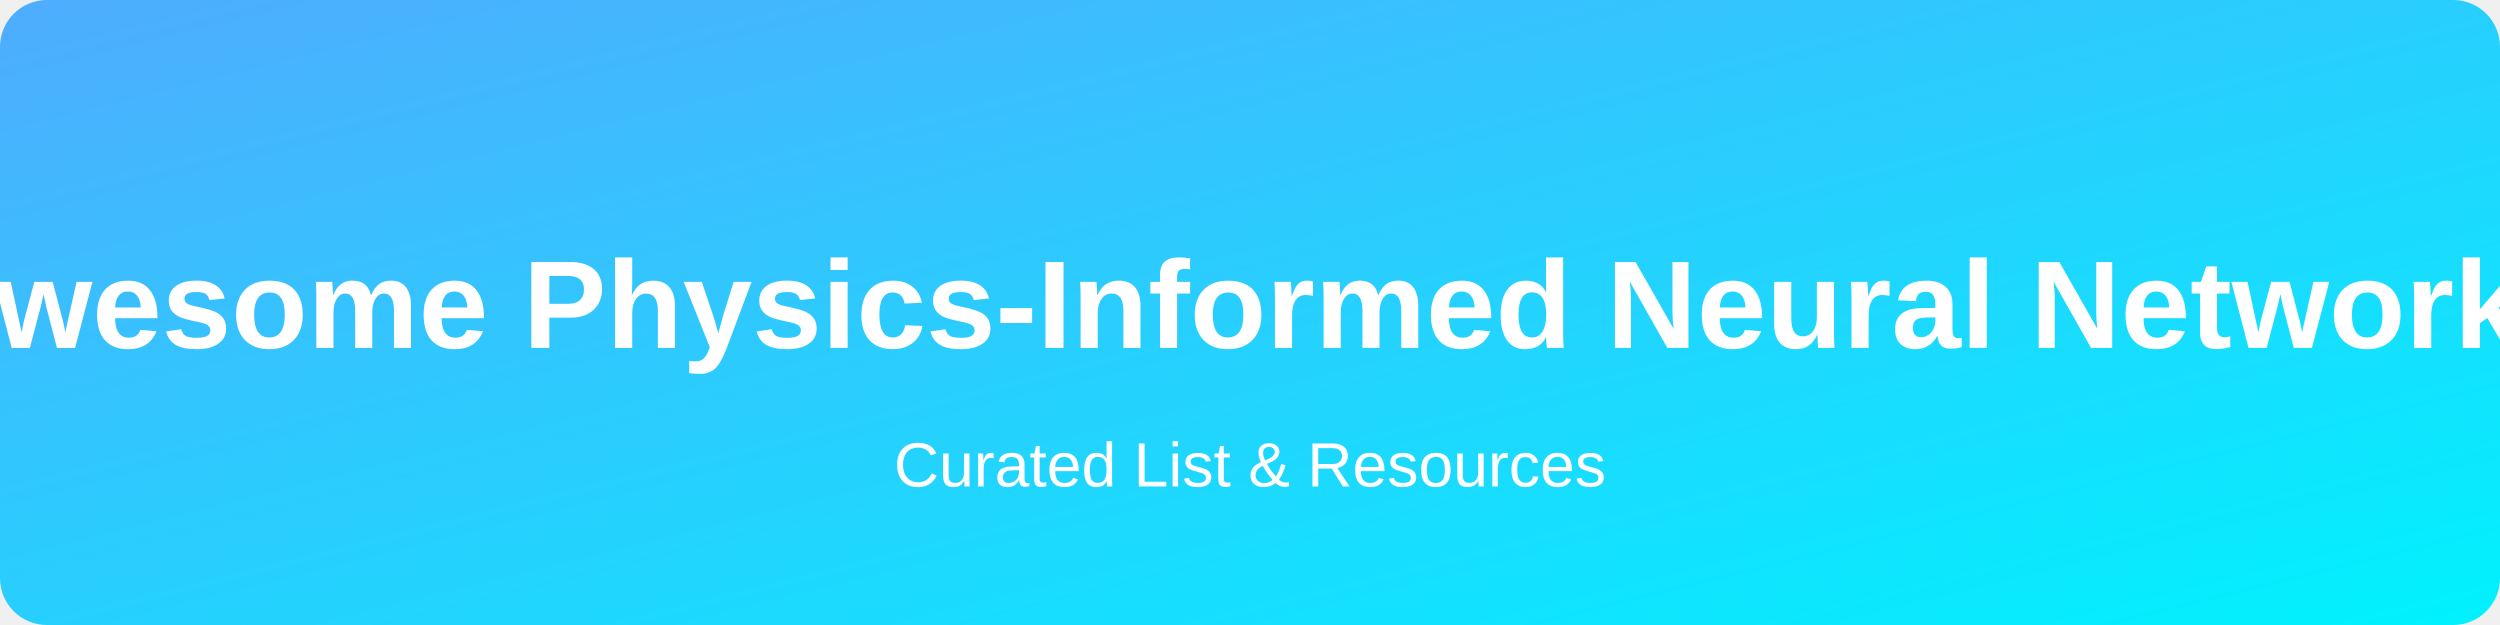
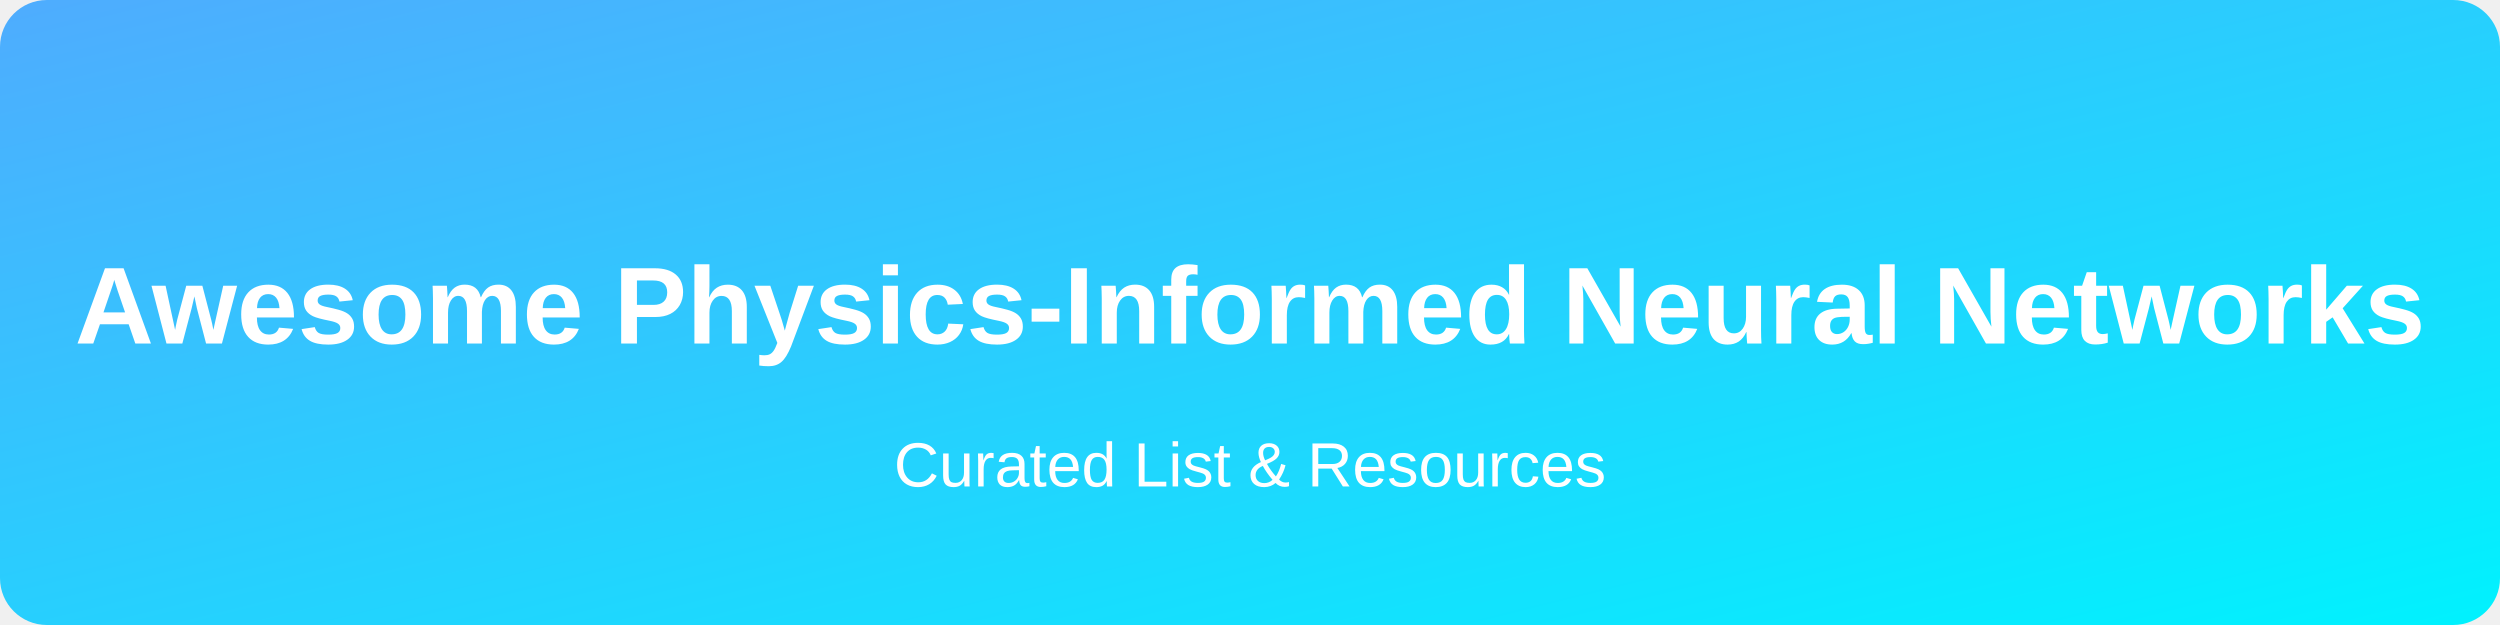
<svg xmlns="http://www.w3.org/2000/svg" width="800" height="200">
  <defs>
    <linearGradient id="grad1" x1="0%" y1="0%" x2="100%" y2="100%">
      <stop offset="0%" style="stop-color:#4facfe;stop-opacity:1" />
      <stop offset="100%" style="stop-color:#00f2fe;stop-opacity:1" />
    </linearGradient>
  </defs>
  <rect width="800" height="200" fill="url(#grad1)" rx="15" />
-   <text x="50%" y="50%" font-family="Arial" font-size="40" fill="white" font-weight="bold" text-anchor="middle" dominant-baseline="middle">
+   <text x="50%" y="50%" font-family="Arial" font-size="35" fill="white" font-weight="bold" text-anchor="middle" dominant-baseline="middle">
        Awesome Physics-Informed Neural Networks
    </text>
  <text x="50%" y="75%" font-family="Arial" font-size="20" fill="white" text-anchor="middle" dominant-baseline="middle">
        Curated List &amp; Resources
    </text>
</svg>
